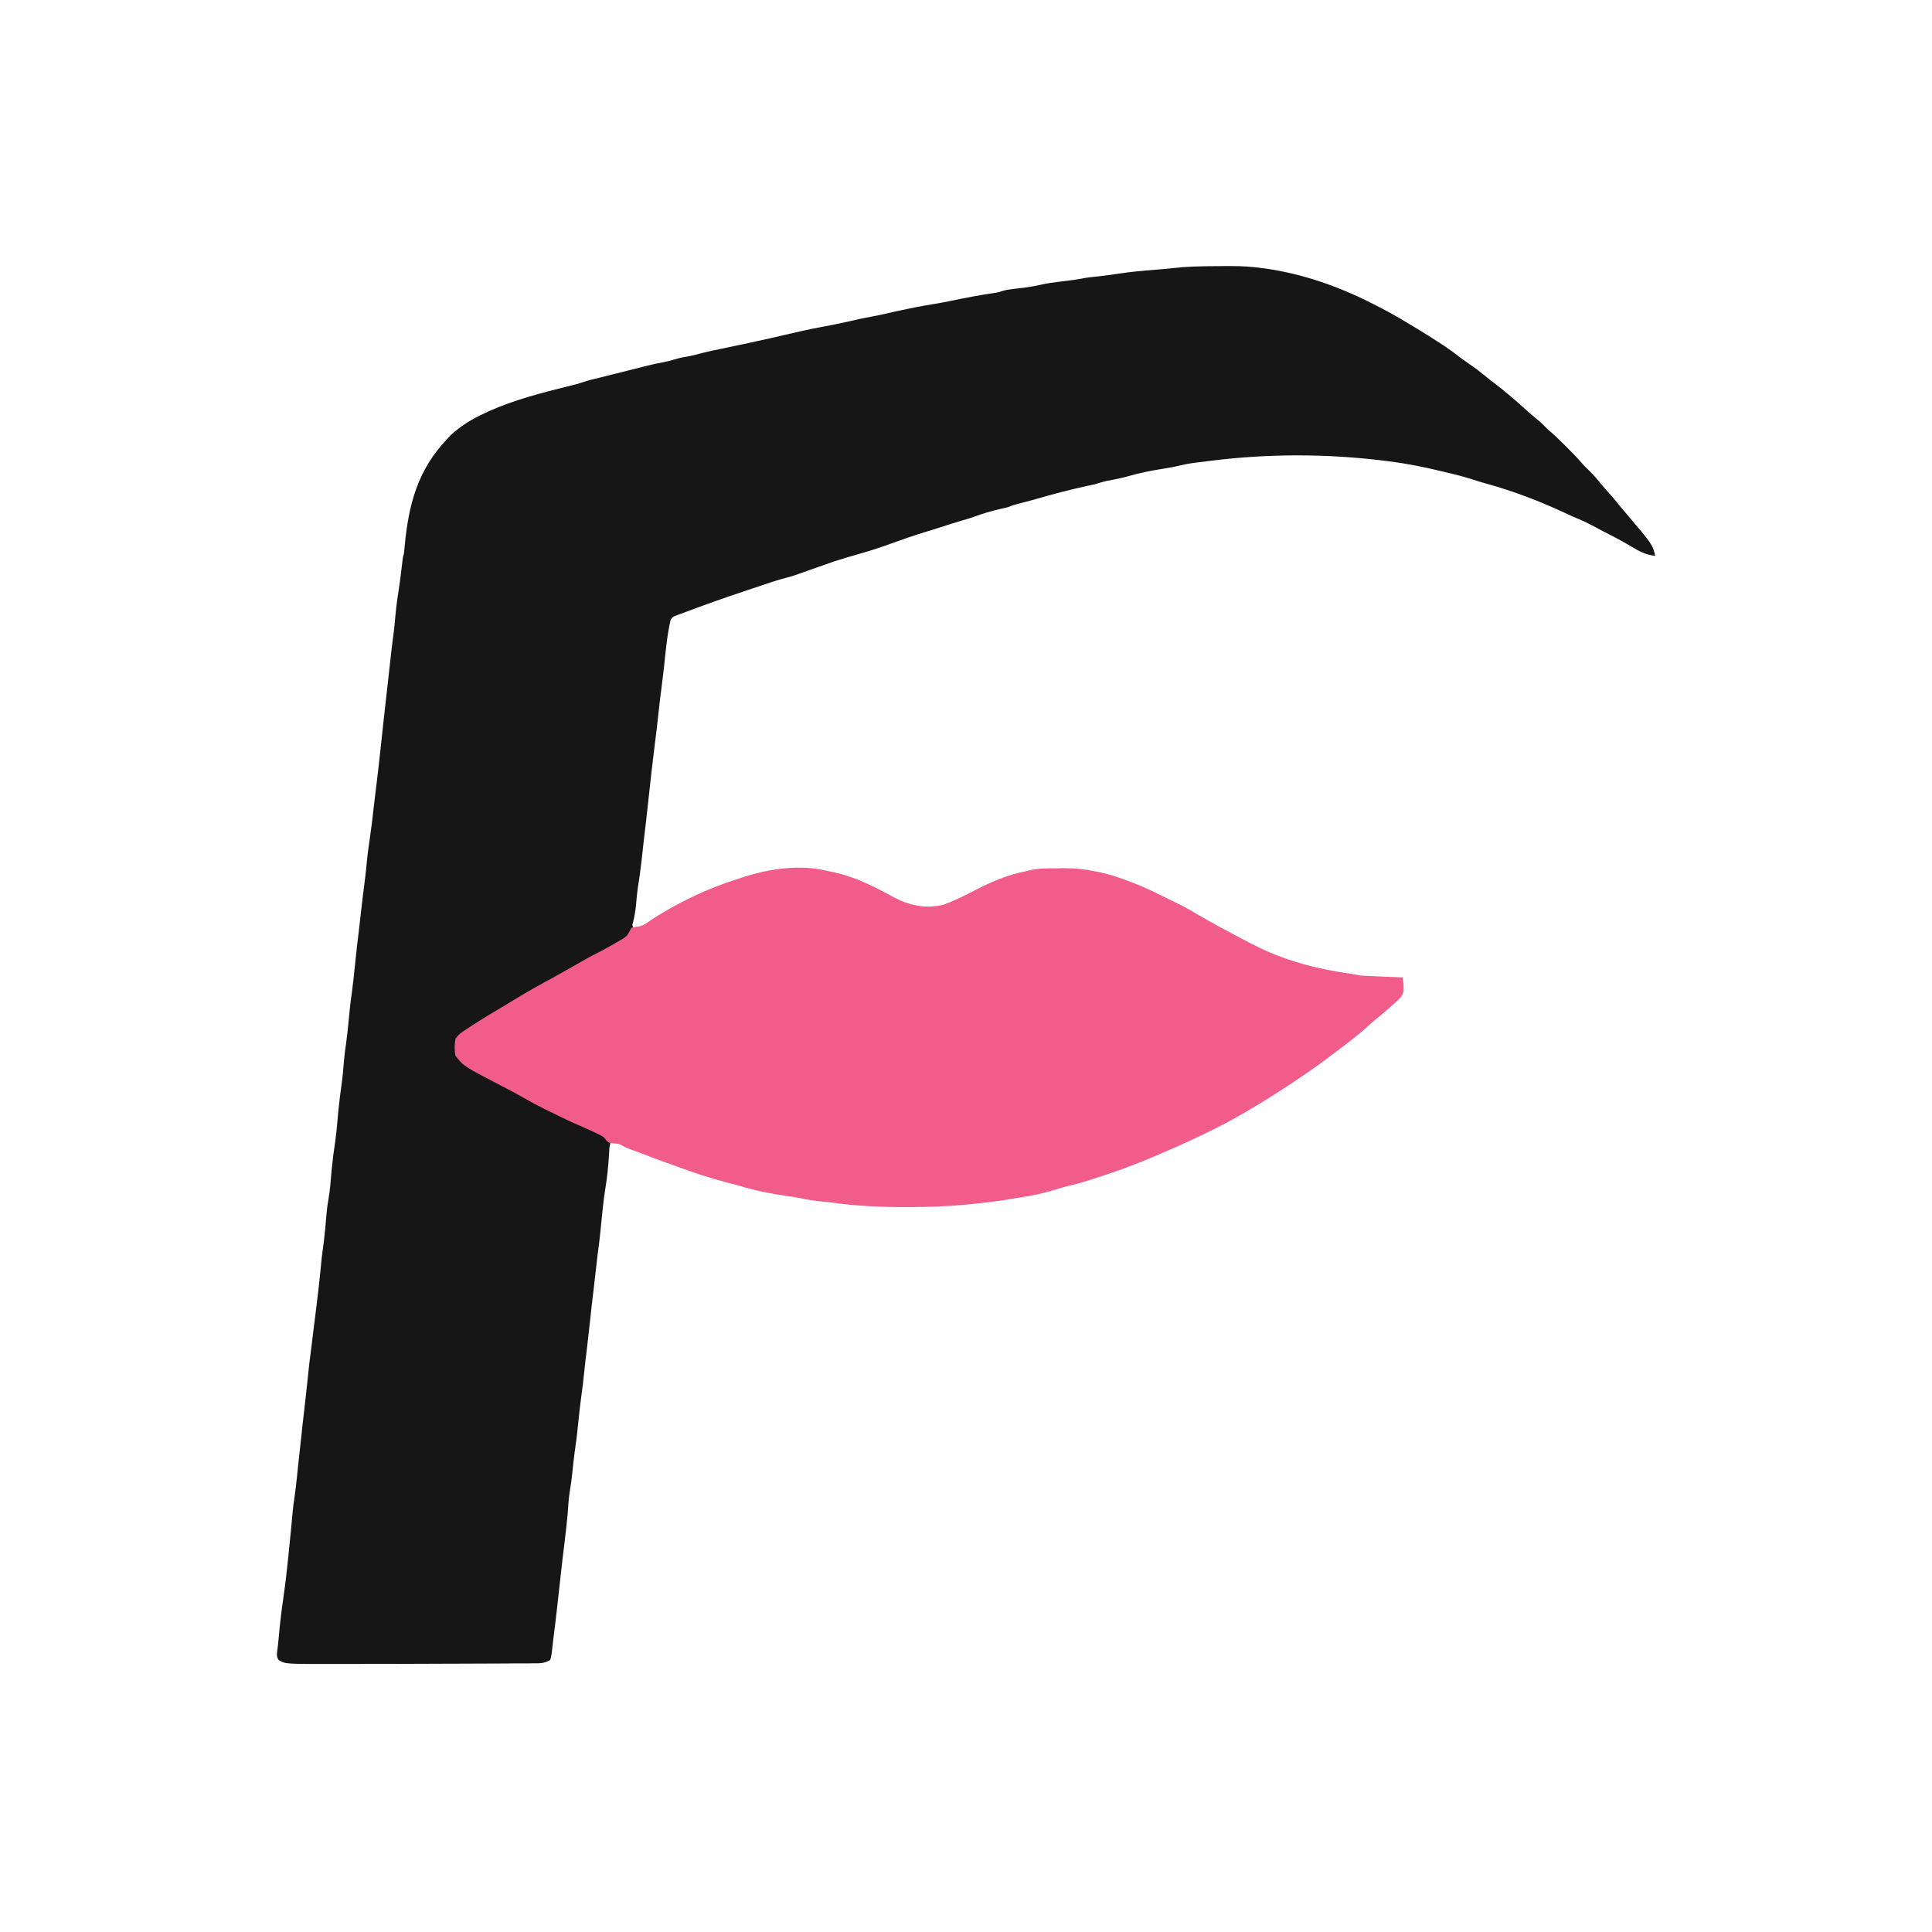
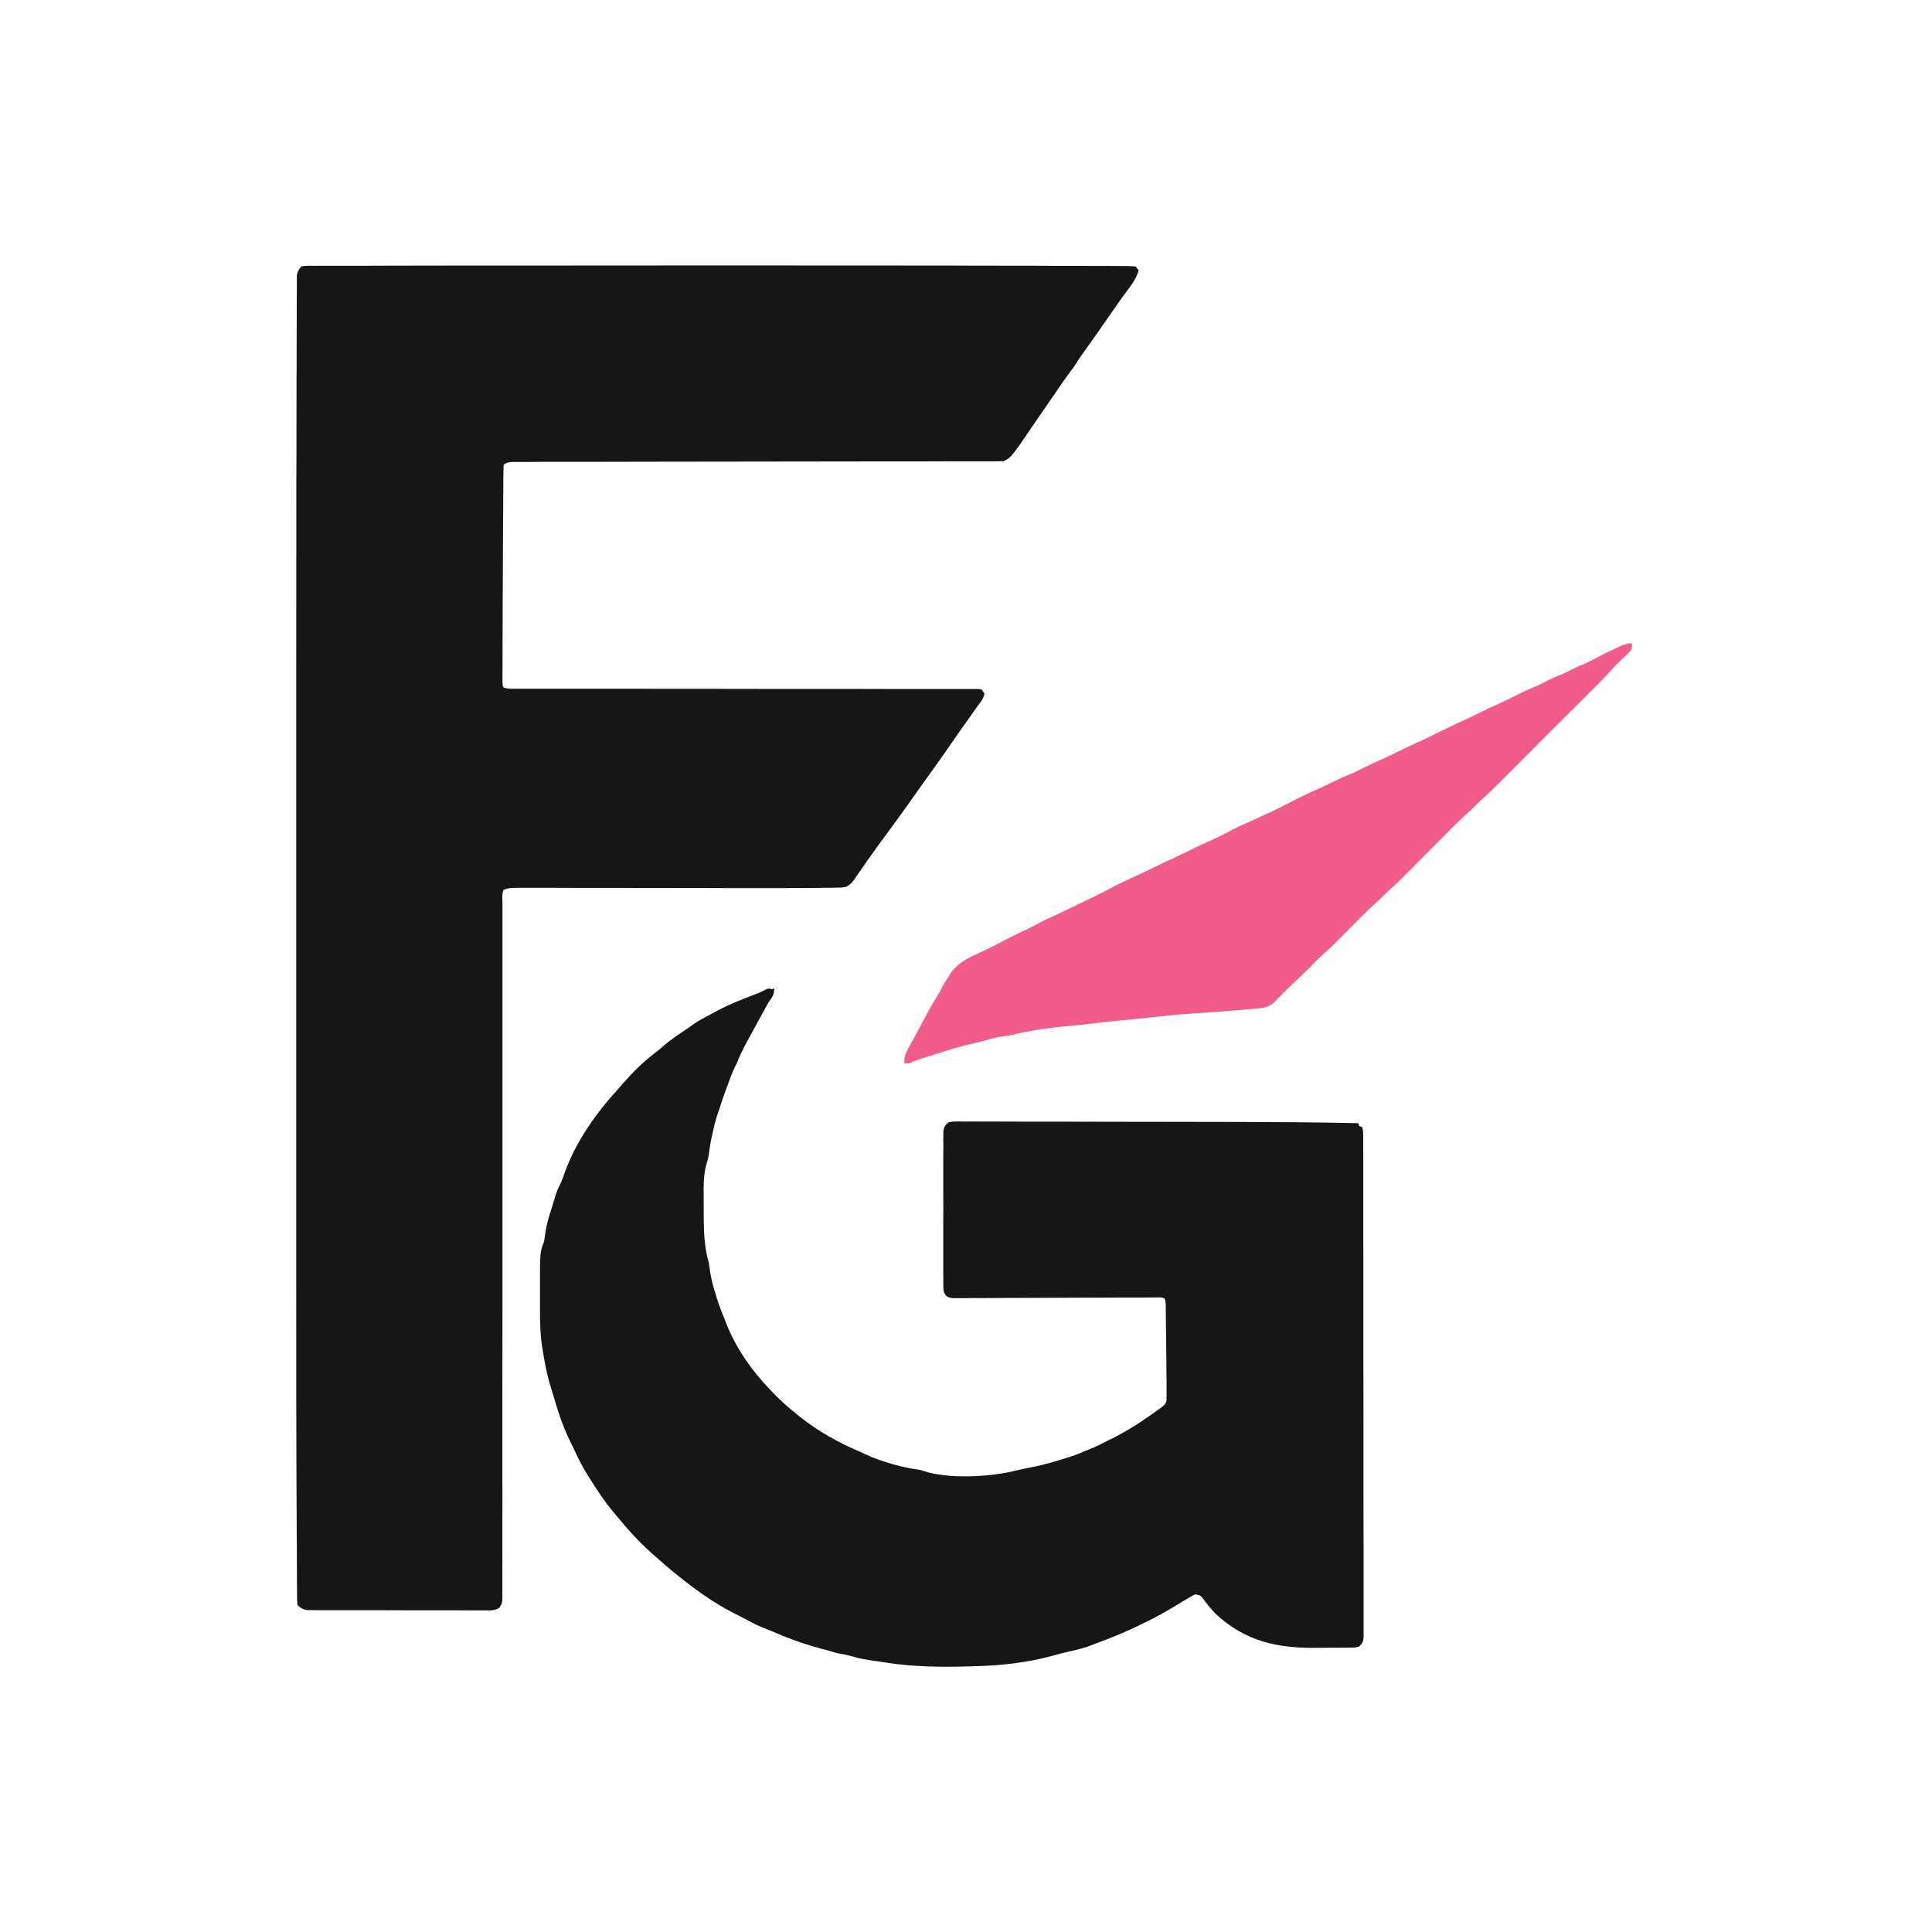
- <svg xmlns="http://www.w3.org/2000/svg" viewBox="0 0 2021 2021">
-   <g transform="translate(251.5 242.5)">
-     <path d="M0 0 C1.9 -0 3.7 -0 5.6 -0 C16.8 -0 27.6 0.6 38.6 2.2 C39.7 2.3 40.8 2.5 42 2.6 C79.9 8 117.4 20.9 151.6 38.2 C152.5 38.7 153.5 39.1 154.4 39.6 C167.1 46 179.5 52.7 191.6 60.2 C193.3 61.2 195.1 62.3 196.8 63.3 C207.2 69.5 217.4 75.9 227.5 82.6 C228.5 83.3 229.5 83.9 230.5 84.6 C236.4 88.6 242 92.8 247.6 97.2 C250.4 99.2 253.2 101.1 256 103.1 C262 107.2 267.7 111.6 273.3 116.2 C275.3 118 277.5 119.6 279.6 121.2 C292.4 130.8 304.4 141.3 316.2 152 C318.8 154.4 321.5 156.6 324.2 158.8 C329 162.6 333.3 166.8 337.6 171.2 C338.2 171.7 338.2 171.7 341.1 174.2 C346.7 179.1 351.9 184.4 357.2 189.6 C358.2 190.6 359.2 191.6 360.2 192.7 C365.6 198 370.7 203.5 375.6 209.2 C377.4 211 379.2 212.8 381 214.5 C385.5 218.9 389.5 223.6 393.4 228.5 C395.6 231.1 397.8 233.7 400.1 236.2 C404 240.4 407.6 244.8 411.2 249.3 C413.9 252.5 416.6 255.6 419.2 258.8 C446.8 291.3 446.8 291.3 449.6 303.2 C441.3 302.1 435.1 299.7 427.9 295.3 C425.9 294.1 423.8 292.9 421.8 291.8 C420.8 291.2 419.8 290.6 418.7 290 C413.8 287.1 408.8 284.5 403.8 281.9 C402.8 281.4 401.8 281 400.9 280.4 C399 279.5 397.1 278.5 395.3 277.6 C391.3 275.5 387.4 273.4 383.4 271.2 C377.9 268.3 372.4 265.7 366.6 263.4 C363.2 262 359.9 260.5 356.6 258.9 C329.7 246.3 301.6 235.5 273 227.6 C268.1 226.3 263.3 224.8 258.4 223.2 C249.9 220.5 241.3 218.2 232.6 216.2 C231 215.8 229.3 215.4 227.6 215 C208.7 210.4 190 206.6 170.6 204.2 C169.6 204.1 168.6 203.9 167.5 203.8 C106.7 196.2 46 196.1 -14.8 203.6 C-16 203.8 -17.3 203.9 -18.5 204.1 C-22.1 204.5 -25.6 205 -29.1 205.4 C-30.2 205.6 -31.2 205.7 -32.3 205.8 C-38.8 206.7 -45 207.9 -51.4 209.5 C-56.3 210.6 -61.3 211.4 -66.3 212.2 C-78.2 214.1 -89.7 216.4 -101.2 219.7 C-108.4 221.7 -115.5 223.2 -122.9 224.5 C-127.5 225.4 -131.9 226.8 -136.4 228.2 C-139 228.8 -141.6 229.4 -144.2 229.9 C-162.5 233.9 -180.5 238.5 -198.4 243.8 C-205.1 245.7 -211.8 247.4 -218.5 249.1 C-222.4 250.2 -222.4 250.2 -227.4 252.2 C-230 252.8 -232.7 253.5 -235.4 254.1 C-244.7 256.2 -253.8 258.9 -262.8 262.2 C-266.7 263.6 -270.5 264.8 -274.5 265.9 C-282.5 268.2 -290.4 270.7 -298.3 273.3 C-303.6 275 -308.9 276.7 -314.3 278.3 C-326.2 281.9 -337.9 286 -349.5 290.2 C-360.8 294.4 -372.2 298 -383.8 301.3 C-385.1 301.7 -386.5 302.1 -387.9 302.5 C-390.5 303.3 -393.2 304 -395.9 304.8 C-404.5 307.3 -413 310.1 -421.4 313.2 C-425.7 314.7 -429.9 316.2 -434.2 317.7 C-436.8 318.6 -439.4 319.6 -442 320.5 C-447.7 322.6 -453.4 324.5 -459.2 326 C-469 328.5 -478.4 331.8 -487.9 335 C-492.9 336.7 -497.9 338.4 -502.9 340 C-522.8 346.6 -542.5 353.6 -562.1 360.9 C-564.4 361.8 -566.7 362.7 -569 363.5 C-570.2 363.9 -571.4 364.4 -572.6 364.8 C-573.6 365.2 -574.7 365.6 -575.8 366 C-578.4 367.2 -578.4 367.2 -580.4 370.2 C-584.2 386.7 -585.6 403.7 -587.4 420.6 C-588.2 427.5 -589 434.3 -589.9 441.2 C-591.2 450.7 -592.3 460.2 -593.3 469.7 C-594.2 479.1 -595.4 488.5 -596.6 497.9 C-599.1 517.5 -601.3 537.1 -603.4 556.7 C-605 571.4 -606.6 586 -608.4 600.7 C-609.3 608.1 -610.1 615.6 -610.9 623.1 C-611.9 632.3 -613.2 641.4 -614.7 650.5 C-615.5 655.9 -615.9 661.2 -616.4 666.6 C-617 674.5 -618.3 681.6 -620.4 689.2 C-620 690.2 -619.7 691.2 -619.4 692.2 C-620 692.5 -620.7 692.8 -621.4 693.2 C-621.7 694.2 -622 695.2 -622.4 696.3 C-627.1 705.4 -638.7 709.6 -647.4 714.1 C-651.4 716.2 -651.4 716.2 -654.4 718.2 C-657.9 720.5 -661.4 722.3 -665.2 724.1 C-672.3 727.6 -679.3 731.3 -686.1 735.4 C-694.7 740.5 -703.4 745.4 -712.3 750 C-722.2 755.3 -731.7 761 -741.3 766.7 C-744.2 768.5 -747.2 770.2 -750.1 772 C-761.6 778.9 -773.1 785.9 -784.4 793.2 C-785.6 793.9 -786.7 794.7 -787.9 795.5 C-789.9 796.8 -791.9 798.1 -793.8 799.4 C-796.2 801.1 -798.7 802.6 -801.1 804.1 C-805.7 809.8 -805.4 814.5 -805.5 821.7 C-802.8 832.1 -790.7 837.4 -782 842.6 C-780.8 843.3 -779.5 844 -778.3 844.8 C-768.5 850.6 -758.5 856 -748.4 861.2 C-742 864.5 -735.7 868 -729.6 871.6 C-718.3 878.2 -706.4 883.7 -694.6 889.2 C-690.4 891.2 -686.2 893.3 -682.1 895.4 C-677.5 897.7 -672.9 899.9 -668.1 901.8 C-650.3 909.1 -650.3 909.1 -645.4 916.2 C-644.7 916.5 -644.1 916.8 -643.4 917.2 C-643.7 918.8 -644 920.5 -644.4 922.2 C-644.6 924.6 -644.7 926.9 -644.8 929.3 C-645.5 941.7 -646.8 953.9 -648.8 966.1 C-650.4 976 -651.4 985.9 -652.4 995.9 C-653.6 1008.6 -654.9 1021.2 -656.7 1033.7 C-657.6 1041.3 -658.5 1048.8 -659.3 1056.4 C-659.9 1062.2 -660.6 1068 -661.3 1073.9 C-662.4 1082.6 -663.4 1091.4 -664.3 1100.1 C-665.5 1110.8 -666.6 1121.6 -667.9 1132.2 C-669 1141 -670 1149.7 -670.9 1158.4 C-671.7 1166.6 -672.7 1174.8 -673.9 1183.1 C-675.1 1191.8 -676 1200.5 -676.9 1209.2 C-677.9 1219.5 -679.1 1229.6 -680.6 1239.8 C-681.7 1247.6 -682.5 1255.4 -683.3 1263.2 C-683.9 1269.5 -684.8 1275.7 -685.9 1282 C-687.1 1289.8 -687.5 1297.7 -688.1 1305.6 C-688.9 1314.9 -690 1324.1 -691.1 1333.4 C-692.7 1345.6 -694 1357.8 -695.4 1370 C-697.8 1392 -700.2 1413.9 -703 1435.8 C-703.3 1438.4 -703.6 1440.9 -703.9 1443.5 C-704.1 1444.9 -704.2 1446.4 -704.4 1447.8 C-704.6 1449.2 -704.7 1450.5 -704.9 1451.9 C-705.4 1455.2 -705.4 1455.2 -706.4 1458.2 C-712.7 1462 -717.8 1461.6 -724.9 1461.6 C-725.6 1461.6 -725.6 1461.6 -729.2 1461.7 C-733.8 1461.7 -738.4 1461.7 -743.1 1461.7 C-746.4 1461.7 -749.6 1461.7 -752.9 1461.8 C-761.7 1461.8 -770.5 1461.8 -779.3 1461.9 C-788.4 1461.9 -797.4 1461.9 -806.5 1462 C-825.9 1462.1 -845.3 1462.1 -864.7 1462.2 C-869.1 1462.2 -873.5 1462.2 -877.9 1462.2 C-893.8 1462.3 -909.6 1462.3 -925.4 1462.3 C-927.3 1462.3 -929.2 1462.3 -931.2 1462.3 C-983.4 1462.4 -983.4 1462.4 -990.4 1458.2 C-993.3 1453.9 -992 1450.1 -991.4 1445.2 C-991.1 1442.3 -990.8 1439.5 -990.5 1436.7 C-990.2 1433.4 -989.9 1430.1 -989.6 1426.8 C-989.4 1425.2 -989.3 1423.7 -989.1 1422 C-988.1 1412.2 -986.9 1402.5 -985.4 1392.7 C-983.3 1378.3 -981.7 1363.8 -980.2 1349.3 C-980 1346.9 -979.7 1344.4 -979.5 1342 C-978.2 1329.3 -976.9 1316.7 -975.8 1304 C-975.4 1299 -974.7 1294.1 -974 1289.2 C-972.1 1275.9 -970.8 1262.6 -969.4 1249.2 C-968.4 1239.4 -967.3 1229.6 -966.2 1219.9 C-966.1 1218.4 -965.9 1217 -965.8 1215.6 C-965 1208.6 -964.2 1201.7 -963.4 1194.8 C-962.3 1185.7 -961.4 1176.7 -960.4 1167.6 C-959.2 1155.2 -957.8 1142.8 -956.1 1130.5 C-955.2 1123.7 -954.4 1116.9 -953.6 1110.1 C-952.9 1104.3 -952.2 1098.4 -951.4 1092.6 C-949.5 1077.8 -947.8 1063 -946.4 1048.2 C-945.6 1038.9 -944.4 1029.6 -943.1 1020.3 C-942 1011.4 -941.2 1002.4 -940.5 993.4 C-940 987.8 -939.4 982.4 -938.4 977 C-936.6 966.7 -935.9 956.3 -935 946 C-934 935.5 -932.7 925.2 -931.1 914.9 C-930.1 908 -929.5 901.2 -928.9 894.3 C-927.9 882.1 -926.5 870 -924.8 857.8 C-923.5 848.4 -922.6 839.1 -921.9 829.6 C-921.4 824.3 -920.7 819 -919.9 813.7 C-918.7 804.7 -917.7 795.7 -916.9 786.7 C-916.1 778 -915.2 769.3 -913.9 760.7 C-912.5 750.4 -911.4 740.1 -910.4 729.8 C-909.1 717.1 -907.7 704.5 -906.1 691.9 C-905.3 685.5 -904.6 679 -903.9 672.6 C-903 664.2 -901.9 655.7 -900.8 647.3 C-899.9 640.2 -899.1 633.1 -898.4 626 C-897.6 616.6 -896.3 607.3 -894.9 597.9 C-893.4 587.8 -892.2 577.6 -891.1 567.5 C-890.4 561.4 -889.6 555.3 -888.9 549.2 C-887 534.2 -885.3 519.2 -883.7 504.1 C-881.9 486.8 -879.9 469.5 -878 452.2 C-876.4 438.1 -874.8 424.1 -873.3 410.1 C-872.4 401.3 -871.2 392.5 -870.1 383.7 C-869.4 378.3 -868.9 372.9 -868.4 367.4 C-867.6 358 -866.4 348.8 -864.9 339.5 C-863.5 330.3 -862.4 321.2 -861.3 312 C-860.5 304.5 -860.5 304.5 -859.4 301.2 C-859.1 298.6 -858.8 296.1 -858.6 293.5 C-854.6 250 -845.2 213.6 -814.4 181.2 C-813.2 179.9 -812 178.5 -810.8 177.2 C-800.2 167.5 -788.4 160.1 -775.4 154.2 C-773.7 153.4 -772 152.5 -770.2 151.7 C-744.3 140.2 -716.4 132.9 -689 126.1 C-678 123.4 -678 123.4 -672.9 121.7 C-666.1 119.4 -659.3 117.9 -652.4 116.2 C-648.7 115.3 -645 114.4 -641.4 113.4 C-640.4 113.2 -639.4 112.9 -638.4 112.7 C-632.3 111.2 -626.3 109.7 -620.2 108.1 C-618.8 107.8 -617.5 107.4 -616 107.1 C-613.3 106.4 -610.6 105.7 -607.9 105 C-600.1 103 -592.4 101.3 -584.6 99.9 C-581.4 99.2 -581.4 99.2 -576.4 97.7 C-570.9 96 -565.3 95 -559.6 94 C-555.5 93.2 -551.6 92.1 -547.6 91 C-541.1 89.3 -534.6 88 -528.1 86.7 C-525.2 86.1 -522.4 85.5 -519.6 84.9 C-518.2 84.6 -516.8 84.3 -515.4 84 C-509.4 82.8 -503.4 81.5 -497.4 80.2 C-495.5 79.8 -493.5 79.4 -491.6 78.9 C-481.6 76.8 -471.7 74.6 -461.8 72.2 C-449 69.2 -436.3 66.3 -423.4 63.9 C-409.9 61.4 -396.4 58.6 -383 55.4 C-378.6 54.5 -374.2 53.6 -369.8 52.8 C-361.1 51.2 -352.5 49.2 -343.9 47.2 C-331.5 44.5 -319.2 42 -306.7 40 C-300 39 -293.3 37.6 -286.6 36.3 C-271.2 33.1 -255.8 30.1 -240.2 27.9 C-236.4 27.2 -236.4 27.2 -233.6 26.2 C-230.2 25.1 -227.1 24.6 -223.7 24.2 C-223 24.1 -223 24.1 -219.8 23.7 C-217.2 23.4 -214.5 23.1 -211.9 22.8 C-205.8 22 -199.9 21.1 -193.9 19.7 C-186.4 17.9 -178.9 17 -171.2 16.1 C-162.5 15.1 -154 13.9 -145.4 12.2 C-141.3 11.6 -137.1 11.2 -133 10.8 C-125.3 9.9 -117.6 8.9 -110 7.7 C-98.7 6 -87.5 5 -76.2 4.1 C-72.3 3.7 -68.3 3.4 -64.4 3.1 C-62.7 2.9 -61 2.8 -59.2 2.6 C-54.6 2.2 -50 1.7 -45.4 1.2 C-30.3 0.1 -15.1 0.1 0 0 Z " fill="#161616" transform="translate(1030.375,35.8125)" />
-     <path d="M0 0 C1.3 0.3 2.7 0.5 4 0.8 C26.2 5.4 47.1 15.9 66.8 26.8 C83.4 35.7 100.4 39.4 119 35 C130.9 30.9 142.1 25.1 153.3 19.3 C169.9 10.7 186.7 3.6 205 0 C206.3 -0.3 207.6 -0.7 208.9 -1 C219.5 -3.5 230.2 -3.2 241 -3.2 C241.8 -3.3 241.8 -3.3 246.1 -3.3 C257.1 -3.3 267.3 -2.3 278 0 C279.6 0.3 281.3 0.6 282.9 0.9 C294.1 3.3 304.4 6.8 315 11 C316.2 11.4 317.3 11.9 318.5 12.3 C331.3 17.1 343.5 23.4 355.7 29.4 C358.4 30.7 361.1 32 363.8 33.3 C372 37.3 379.8 41.8 387.6 46.4 C399.2 53.3 411.1 59.7 423 66 C424.4 66.8 425.9 67.5 427.4 68.3 C442.5 76.4 457.8 84.3 474 90 C475.8 90.6 477.6 91.3 479.4 91.9 C501.9 99.7 524.3 104.1 547.8 107.5 C550.6 107.9 553.3 108.5 556 109 C559.4 109.2 562.7 109.4 566.1 109.5 C567.1 109.6 567.1 109.6 572.1 109.8 C574.2 109.9 576.2 110 578.3 110.1 C580.4 110.2 582.5 110.2 584.6 110.3 C589.7 110.6 594.9 110.8 600 111 C601.3 125.5 601.3 125.5 598.4 131 C596.1 133.6 593.8 135.8 591.2 138 C590.3 138.8 589.4 139.6 588.5 140.4 C586.1 142.7 583.6 144.8 581 147 C579.9 147.9 578.8 148.9 577.7 149.8 C576 151.3 574.2 152.7 572.5 154 C569.7 156.2 567.1 158.6 564.5 161 C552.8 171.7 540.1 181.3 527.4 190.7 C524.6 192.8 521.8 194.9 519 197 C508.2 205.2 497.1 212.7 485.8 220.2 C484.3 221.3 482.8 222.3 481.2 223.3 C466.1 233.3 450.7 242.9 435 252 C433.3 253 431.6 254 429.8 255 C414.6 263.9 398.9 271.5 383 279 C381.6 279.7 380.1 280.4 378.6 281.1 C367.6 286.3 356.3 291.2 345 296 C343.4 296.7 341.8 297.4 340.2 298.1 C318.8 307.2 297.2 315.1 275 322 C273.5 322.5 271.9 323 270.3 323.5 C263.3 325.8 256.3 327.7 249.1 329.3 C246 330 243 330.9 239.9 331.9 C226.6 336.1 213.1 339.2 199.2 341.2 C196.2 341.7 193.2 342.1 190.2 342.7 C178.7 344.7 167 346.1 155.3 347.3 C152.3 347.6 149.2 348 146.1 348.3 C124.7 350.5 103.2 351.2 81.7 351.2 C80.6 351.2 79.5 351.2 78.4 351.2 C53.6 351.2 29 350.1 4.4 346.7 C-0.8 346 -5.9 345.5 -11.1 345 C-17.7 344.3 -23.9 343.3 -30.3 341.8 C-34.7 340.9 -39.1 340.3 -43.6 339.7 C-60.7 337.3 -77.7 333.9 -94.2 328.9 C-97.9 327.7 -101.7 326.8 -105.5 325.9 C-124 321.1 -142.1 315.3 -160 308.5 C-164.1 307 -168.2 305.5 -172.4 304.1 C-179.9 301.4 -187.3 298.6 -194.7 295.7 C-198.7 294.1 -202.7 292.7 -206.7 291.3 C-210.4 290 -213.3 288.8 -216.7 286.8 C-220 285 -220 285 -225.6 284.6 C-232.1 283.9 -232.1 282.8 -236 278 C-239.4 275.9 -239.4 275.9 -243.3 274.1 C-244.7 273.4 -246.2 272.7 -247.6 272 C-252.9 269.6 -258.1 267.3 -263.4 265 C-273.4 260.6 -283.2 255.8 -293 251 C-294.5 250.3 -296.1 249.5 -297.7 248.7 C-305.2 245 -312.4 241.1 -319.7 236.9 C-326.5 233 -333.4 229.3 -340.4 225.7 C-382.3 204 -382.3 204 -391 193 C-392.3 186.9 -392.1 181.2 -391 175 C-387.6 170.5 -385.6 168.9 -381 166 C-380.2 165.5 -380.2 165.5 -376.1 162.8 C-364 154.8 -351.5 147.4 -339 140 C-334.2 137.1 -329.3 134.2 -324.5 131.2 C-313.3 124.5 -302 118.1 -290.5 112 C-285.2 109.1 -280 106.2 -274.8 103.2 C-269.6 100.2 -264.4 97.3 -259.2 94.3 C-258.8 94 -258.8 94 -256.3 92.7 C-250.3 89.2 -244.2 86.1 -238 83 C-232.6 80.1 -227.3 77.1 -222 74 C-220.9 73.4 -219.8 72.8 -218.7 72.1 C-214 69.4 -211.3 67.7 -209 62.7 C-208.3 61.5 -207.7 60.3 -207 59 C-201.9 57.9 -201.9 57.9 -199 57.6 C-194.6 56.7 -191.7 54.5 -188.1 52 C-160.4 33.5 -127.7 17.9 -96 8 C-95.4 7.8 -95.4 7.8 -92.1 6.7 C-63.2 -2.9 -30 -7.8 0 0 Z " fill="#F25C8A" transform="translate(616,669)" />
+ <svg xmlns="http://www.w3.org/2000/svg" viewBox="0 0 2005 2005">
+   <g transform="translate(273.6 240.6)">
+     <path d="M0 0 C2.5 -0 4.9 -0 7.4 -0 C8.6 -0 9.9 -0 11.1 -0 C11.7 -0 11.7 -0 14.8 -0 C15.5 -0 15.5 -0 18.6 -0 C75.9 -0.1 133.2 -0.1 190.5 -0.1 C210.7 -0.1 230.8 -0.1 250.9 -0.1 C318.9 -0.1 386.9 -0.1 454.9 0 C462.1 0 469.2 0 476.4 0.1 C502 0.1 527.6 0.1 553.3 0.2 C555.3 0.2 557.3 0.2 559.4 0.3 C560.4 0.3 561.4 0.3 562.4 0.3 C569.4 0.3 576.3 0.3 583.2 0.3 C592.3 0.3 601.4 0.4 610.5 0.4 C613.8 0.4 617 0.4 620.3 0.4 C624.8 0.4 629.2 0.5 633.6 0.5 C634.9 0.5 636.2 0.5 637.5 0.5 C640.6 0.5 643.6 0.8 646.7 1 C647.6 2.4 648.6 3.7 649.7 5 C647.1 15.2 638.7 24.6 632.7 33 C625.7 42.8 618.9 52.6 612.1 62.5 C606.9 70.1 601.6 77.5 596.2 85 C592 90.7 588 96.5 584.3 102.5 C582.5 105.3 580.5 107.9 578.5 110.5 C573.4 117.3 568.6 124.3 563.9 131.3 C561.7 134.6 559.4 137.8 557.2 141 C553.6 146.1 550.1 151.2 546.6 156.4 C517.6 199.1 517.6 199.1 509.7 203 C506.9 203.1 504.2 203.2 501.4 203.2 C499.6 203.2 497.8 203.2 496 203.2 C494 203.2 492 203.2 490 203.2 C487.9 203.2 485.7 203.2 483.6 203.2 C477.8 203.2 472 203.2 466.1 203.2 C459.8 203.2 453.6 203.2 447.3 203.2 C436.4 203.2 425.5 203.3 414.6 203.3 C398.8 203.3 383.1 203.3 367.3 203.3 C341.7 203.4 316.2 203.4 290.6 203.4 C289.8 203.4 289.8 203.4 286 203.4 C264.2 203.5 242.5 203.5 220.7 203.5 C219.2 203.5 217.7 203.5 216.1 203.5 C214.6 203.5 213 203.5 211.5 203.5 C186 203.5 160.5 203.6 135.1 203.6 C119.3 203.6 103.6 203.7 87.9 203.7 C77.1 203.7 66.3 203.7 55.6 203.7 C49.4 203.7 43.1 203.7 36.9 203.7 C31.2 203.7 25.5 203.7 19.8 203.8 C17.8 203.8 15.7 203.8 13.7 203.8 C10.9 203.8 8.1 203.8 5.3 203.8 C4.5 203.8 4.5 203.8 0.6 203.8 C-3.1 204 -6.6 204.2 -9.3 207 C-9.5 211.6 -9.5 216.1 -9.6 220.6 C-9.6 222.1 -9.6 223.5 -9.6 225 C-9.6 229.8 -9.6 234.6 -9.7 239.5 C-9.7 242.8 -9.7 246.2 -9.7 249.6 C-9.8 256.8 -9.8 264 -9.9 271.2 C-9.9 280.2 -10 289.2 -10 298.2 C-10.2 332.6 -10.4 367 -10.4 401.5 C-10.4 404.6 -10.4 407.7 -10.4 410.8 C-10.5 415 -10.5 419.2 -10.5 423.5 C-10.5 424.7 -10.5 426 -10.5 427.3 C-10.5 435.8 -10.5 435.8 -9.3 438 C-5.5 439.3 -2.3 439.2 1.7 439.2 C3.4 439.2 5.2 439.2 6.9 439.2 C8.8 439.2 10.7 439.2 12.7 439.2 C14.7 439.2 16.8 439.2 18.8 439.2 C23.2 439.2 27.7 439.2 32.1 439.2 C39.3 439.2 46.5 439.2 53.8 439.2 C64.2 439.2 74.7 439.2 85.2 439.2 C101.7 439.2 118.3 439.2 134.8 439.2 C140.5 439.3 146.1 439.3 151.8 439.3 C153.2 439.3 154.6 439.3 156.1 439.3 C172.2 439.3 188.2 439.3 204.3 439.3 C205.8 439.3 207.3 439.3 208.8 439.3 C232.7 439.3 256.5 439.4 280.4 439.4 C304.9 439.4 329.4 439.4 353.9 439.4 C369 439.5 384.1 439.5 399.2 439.5 C409.6 439.5 419.9 439.5 430.3 439.5 C436.2 439.5 442.2 439.5 448.2 439.5 C453.7 439.5 459.1 439.5 464.6 439.5 C467.5 439.5 470.4 439.5 473.4 439.5 C475.1 439.5 476.8 439.5 478.6 439.5 C480.1 439.5 481.6 439.5 483.1 439.5 C484.3 439.7 485.5 439.9 486.7 440 C487.6 441.4 488.6 442.7 489.7 444 C488.5 449.9 486.3 452.4 482.7 457 C480.8 459.7 478.9 462.3 477 465 C476.5 465.7 476.5 465.7 473.9 469.5 C472.8 471 471.7 472.5 470.7 474 C468.6 476.9 466.6 479.7 464.6 482.6 C460.7 488.1 456.8 493.7 453 499.2 C448 506.6 442.8 513.8 437.7 521 C436 523.4 434.3 525.7 432.7 528 C430.2 531.5 427.7 535 425.2 538.4 C420.7 544.8 416.2 551.1 411.7 557.5 C406.1 565.4 400.4 573.2 394.7 581 C391 586 387.3 591 383.7 596 C383 597 382.3 597.9 381.6 598.8 C374.2 609 366.9 619.3 359.7 629.7 C358.7 631.1 357.7 632.5 356.7 634 C355.8 635.3 355 636.6 354.1 637.9 C351.4 641.4 349.5 643 345.7 645 C340.8 645.6 340.8 645.6 335 645.6 C334 645.7 332.9 645.7 331.8 645.7 C328.2 645.7 324.7 645.8 321.1 645.8 C318.5 645.8 316 645.8 313.4 645.9 C305.2 646 296.9 646 288.7 646 C287.3 646 285.9 646 284.5 646.1 C264.4 646.1 244.3 646.1 224.1 646.1 C216.1 646.1 208.1 646.1 200.1 646 C173 646 145.8 646 118.7 645.9 C103.6 645.9 88.5 645.9 73.5 645.9 C64 645.9 54.5 645.9 45 645.8 C39.1 645.8 33.2 645.8 27.4 645.8 C24.6 645.8 21.9 645.8 19.2 645.8 C15.5 645.8 11.8 645.8 8.1 645.8 C7 645.8 5.9 645.8 4.8 645.8 C-0.2 645.8 -4.7 645.8 -9.3 648 C-11.4 652.1 -10.5 657.4 -10.5 661.8 C-10.5 663.1 -10.5 664.3 -10.5 665.6 C-10.5 669.9 -10.5 674.1 -10.5 678.3 C-10.5 681.4 -10.5 684.4 -10.5 687.5 C-10.5 694.1 -10.5 700.8 -10.5 707.5 C-10.5 718.3 -10.5 729.1 -10.5 740 C-10.5 751.6 -10.5 763.3 -10.5 774.9 C-10.5 775.4 -10.5 775.4 -10.5 778 C-10.5 779 -10.5 780 -10.5 781 C-10.5 806.8 -10.5 832.7 -10.5 858.5 C-10.5 862.7 -10.5 866.9 -10.5 871.2 C-10.5 878.6 -10.5 886.1 -10.5 893.6 C-10.5 917.7 -10.5 941.9 -10.5 966.1 C-10.5 967.2 -10.5 968.3 -10.5 969.4 C-10.5 1005.3 -10.5 1041.1 -10.5 1077 C-10.5 1113.8 -10.5 1150.6 -10.6 1187.4 C-10.6 1192.6 -10.6 1197.8 -10.6 1203 C-10.6 1204 -10.6 1205.1 -10.6 1206.1 C-10.6 1222.6 -10.6 1239.1 -10.6 1255.6 C-10.5 1272.2 -10.5 1288.7 -10.6 1305.3 C-10.6 1314.3 -10.6 1323.2 -10.6 1332.2 C-10.5 1340.4 -10.6 1348.6 -10.6 1356.8 C-10.6 1359.8 -10.6 1362.8 -10.6 1365.8 C-10.6 1369.8 -10.6 1373.8 -10.6 1377.9 C-10.6 1379 -10.6 1380.2 -10.6 1381.4 C-10.6 1386.5 -10.7 1389.3 -14.2 1393.3 C-18.2 1395.5 -21 1395.7 -25.6 1395.7 C-27.3 1395.7 -28.9 1395.7 -30.7 1395.7 C-32.5 1395.7 -34.3 1395.7 -36.2 1395.7 C-38.2 1395.7 -40.1 1395.7 -42.1 1395.7 C-47.4 1395.7 -52.7 1395.7 -58 1395.6 C-63.5 1395.6 -69.1 1395.6 -74.6 1395.6 C-83.9 1395.6 -93.2 1395.6 -102.5 1395.6 C-113.3 1395.5 -124.1 1395.5 -134.9 1395.5 C-145.2 1395.5 -155.6 1395.5 -165.9 1395.5 C-170.3 1395.5 -174.7 1395.5 -179.1 1395.5 C-185.3 1395.5 -191.5 1395.5 -197.6 1395.5 C-199.4 1395.5 -201.3 1395.5 -203.2 1395.5 C-204.8 1395.5 -206.5 1395.4 -208.2 1395.4 C-209.7 1395.4 -211.1 1395.4 -212.6 1395.4 C-217.2 1394.9 -220.1 1393.3 -223.3 1390 C-223.6 1386.5 -223.7 1383.1 -223.7 1379.5 C-223.7 1378.4 -223.7 1377.3 -223.7 1376.2 C-223.7 1372.4 -223.7 1368.6 -223.8 1364.8 C-223.8 1362 -223.8 1359.2 -223.8 1356.5 C-223.9 1348.8 -223.9 1341.1 -223.9 1333.4 C-224 1328.4 -224 1323.4 -224 1318.4 C-224.6 1222.3 -224.5 1126.1 -224.5 1030 C-224.5 1010.9 -224.5 991.7 -224.5 972.6 C-224.5 971.2 -224.5 969.8 -224.5 968.4 C-224.5 962.7 -224.5 957.1 -224.5 951.5 C-224.5 899.2 -224.5 846.9 -224.5 794.6 C-224.5 748.7 -224.5 702.8 -224.5 656.9 C-224.5 604.7 -224.5 552.5 -224.5 500.3 C-224.5 494.7 -224.5 489.1 -224.5 483.5 C-224.5 482.1 -224.5 480.7 -224.5 479.3 C-224.5 460.2 -224.5 441.2 -224.5 422.1 C-224.5 355.4 -224.5 288.6 -224.4 221.9 C-224.4 214.5 -224.3 207.2 -224.3 199.9 C-224.3 171.6 -224.2 143.4 -224.2 115.1 C-224.1 112.8 -224.1 110.5 -224.1 108.2 C-224.1 107 -224.1 105.9 -224.1 104.7 C-224.1 96.8 -224.1 88.9 -224.1 81 C-224.1 70.5 -224 60.1 -224 49.6 C-224 45.8 -224 42 -224 38.2 C-224 33 -223.9 27.8 -223.9 22.6 C-223.9 21.1 -223.9 19.6 -223.9 18.1 C-223.9 16.7 -223.9 15.3 -223.9 13.9 C-223.9 12.7 -223.9 11.5 -223.9 10.3 C-223.2 6.3 -221.9 4.1 -219.3 1 C-216.6 0.3 -216.6 0.3 -213.3 0.3 C-212.1 0.3 -210.8 0.2 -209.6 0.2 C-208.2 0.2 -206.8 0.3 -205.4 0.3 C-203.9 0.3 -202.5 0.2 -201 0.2 C-196 0.2 -191.1 0.2 -186.1 0.2 C-182.5 0.2 -179 0.2 -175.4 0.2 C-167.6 0.2 -159.8 0.2 -152.1 0.2 C-140.5 0.2 -128.9 0.1 -117.3 0.1 C-96.5 0.1 -75.7 0 -55 0 C-36.6 0 -18.3 0 0 0 Z " fill="#161616" transform="translate(258.3484,34.96472)" />
+     <path d="M0 0 C0.7 -0.3 1.3 -0.7 2 -1 C1.6 4.9 0.7 7.5 -3 12 C-4.4 14.2 -5.7 16.5 -6.9 18.8 C-7.7 20.2 -8.5 21.6 -9.3 23.1 C-14.1 31.8 -18.8 40.5 -23.5 49.2 C-24.8 51.7 -26.1 54.1 -27.5 56.5 C-31.1 63.2 -34.3 69.9 -37 77 C-37.3 77.6 -37.3 77.6 -38.9 80.6 C-42.1 87.2 -44.5 94.1 -47 101 C-47.7 102.8 -48.4 104.7 -49.1 106.6 C-51.1 112.2 -53 117.8 -54.8 123.5 C-55.7 126.2 -56.7 128.9 -57.6 131.6 C-59.4 137.3 -60.7 143.1 -62 149 C-62.2 149.7 -62.2 149.7 -63 153.3 C-64.4 159.7 -65.3 166.1 -66.2 172.6 C-67 177 -67 177 -68 179.8 C-72.2 193.1 -71.3 208 -71.3 221.9 C-71.3 225.2 -71.3 228.5 -71.3 231.8 C-71.3 249.4 -71 267 -66 284 C-65.5 287.1 -65 290.2 -64.6 293.4 C-63.4 301.2 -61.6 308.5 -59 316 C-58.6 317.5 -58.1 319.1 -57.7 320.7 C-55.2 328.6 -52.1 336.3 -49 344 C-48.8 344.5 -48.8 344.5 -47.8 347.2 C-37.6 372.8 -21.1 396.3 -2 416 C-0.8 417.2 0.4 418.5 1.6 419.8 C8.8 427 16 433.8 24 440 C25.5 441.3 27 442.5 28.6 443.8 C47.4 458.7 68.8 470.8 91 480 C92.8 480.8 94.5 481.7 96.4 482.6 C114.3 490.7 134.5 496.4 154 499 C154.5 499.2 154.5 499.2 156.8 500 C184.1 508.8 228.2 506.2 255.7 498.8 C260 497.8 264.2 497 268.5 496.2 C279.2 494.1 289.6 491.2 300 488 C301.5 487.6 303 487.1 304.6 486.6 C311.6 484.5 318.3 482.1 325 479 C326.5 478.4 328.1 477.8 329.7 477.2 C336.3 474.5 342.6 471.2 349 468 C350.6 467.2 352.2 466.4 353.9 465.6 C366.9 458.9 379.1 451.5 391 443 C392.3 442.1 393.6 441.1 395 440.2 C407.6 431.3 407.6 431.3 409 427 C409.1 423.1 409.1 419.2 409.1 415.3 C409.1 414 409.1 412.8 409.1 411.5 C409 396 408.8 380.5 408.6 365 C408.6 359.9 408.5 354.7 408.4 349.6 C408.4 346.3 408.4 343 408.3 339.7 C408.3 338.2 408.3 336.6 408.3 335.1 C408.2 333.6 408.2 332.2 408.2 330.8 C408.2 329.5 408.2 328.3 408.2 327 C408 324 408 324 407 321 C403.6 319.3 400.1 319.9 396.4 319.9 C395.4 319.9 395.4 319.9 390.7 319.9 C388.6 319.9 386.6 320 384.5 320 C382.3 320 380.1 320 377.9 320 C373.2 320 368.5 320 363.8 320 C356.4 320.1 349 320.1 341.5 320.1 C340.3 320.1 339 320.1 337.7 320.1 C335.2 320.1 332.6 320.1 330 320.1 C312.7 320.2 295.4 320.2 278.1 320.3 C266.4 320.4 254.8 320.4 243.1 320.4 C236.9 320.4 230.8 320.5 224.6 320.5 C218.8 320.5 213 320.6 207.2 320.5 C205 320.6 202.9 320.6 200.7 320.6 C197.8 320.6 194.9 320.6 192 320.6 C190.4 320.6 188.8 320.6 187.1 320.6 C183 320 183 320 180 317.9 C177.5 314.3 177.4 312.3 177.4 307.9 C177.4 306.5 177.3 305.1 177.3 303.6 C177.3 302.8 177.3 302.8 177.4 298.8 C177.3 298 177.3 298 177.3 293.8 C177.3 288.3 177.3 282.8 177.3 277.3 C177.3 273.5 177.3 269.7 177.3 265.9 C177.3 257.9 177.3 249.9 177.3 241.9 C177.4 232.7 177.4 223.4 177.3 214.2 C177.3 205.3 177.3 196.4 177.3 187.5 C177.3 183.7 177.3 179.9 177.3 176.2 C177.3 170.9 177.3 165.6 177.4 160.3 C177.3 158.7 177.3 157.2 177.3 155.5 C177.3 154.1 177.4 152.7 177.4 151.2 C177.4 149.9 177.4 148.7 177.4 147.4 C178.2 142.7 179.2 141 183 138 C187.7 137.1 192.3 137.2 197.1 137.3 C197.8 137.3 197.8 137.3 201.5 137.3 C206.4 137.2 211.3 137.3 216.2 137.3 C219.7 137.3 223.3 137.3 226.8 137.3 C236.3 137.3 245.9 137.3 255.5 137.4 C264.5 137.4 273.5 137.4 282.6 137.4 C300.6 137.4 318.5 137.4 336.5 137.5 C353.8 137.5 371.1 137.6 388.5 137.6 C389 137.6 389 137.6 391.7 137.6 C395.9 137.6 400.2 137.6 404.4 137.6 C424.1 137.6 443.7 137.7 463.4 137.7 C465.3 137.7 467.3 137.7 469.3 137.7 C515.5 137.8 561.8 138 608 139 C608.3 140 608.7 141 609 142 C610 142.3 611 142.7 612 143 C613.3 147 613.1 150.4 613.1 154.6 C613.1 156.5 613.1 158.4 613.1 160.3 C613.1 162.3 613.1 164.4 613.1 166.5 C613.2 168.7 613.2 170.9 613.2 173.1 C613.2 179.1 613.2 185.1 613.2 191.2 C613.2 197.7 613.2 204.2 613.2 210.7 C613.2 226.4 613.2 242.1 613.2 257.8 C613.2 265.2 613.2 272.6 613.3 280 C613.3 304.6 613.3 329.1 613.3 353.7 C613.3 360.1 613.3 366.4 613.3 372.8 C613.3 374.4 613.3 376 613.3 377.6 C613.3 403.3 613.3 429 613.4 454.7 C613.4 481.1 613.4 507.4 613.4 533.8 C613.4 548.6 613.4 563.4 613.5 578.2 C613.5 590.8 613.5 603.4 613.5 616 C613.5 622.5 613.5 628.9 613.5 635.4 C613.5 641.2 613.5 647.1 613.5 653 C613.5 655.2 613.5 657.3 613.5 659.4 C613.5 662.3 613.5 665.2 613.5 668.1 C613.5 669.7 613.5 671.3 613.5 673 C613 677.3 612.1 679 609 682 C606.1 683.4 603.6 683.2 600.3 683.2 C598.9 683.2 597.5 683.2 596 683.3 C589.5 683.3 582.9 683.4 576.3 683.4 C572.8 683.4 569.4 683.5 566 683.5 C524.2 684.1 490.9 677 459.6 647.9 C454.8 642.7 450.2 637.1 446.1 631.3 C444 629 444 629 439 628 C435.7 629.4 435.7 629.4 431.9 631.7 C430.5 632.5 429.1 633.3 427.7 634.2 C424.5 636.1 421.3 638.1 418.1 640 C407.9 646.2 397.7 651.9 387 657 C386.3 657.3 386.3 657.3 383 659 C367.9 666.5 352.5 672.8 336.7 678.6 C333.6 679.8 330.6 680.9 327.6 682.1 C320.2 684.6 312.6 686.3 305 688 C304 688.2 304 688.2 299.2 689.4 C298.2 689.7 297.3 689.9 296.3 690.2 C293.9 690.8 291.5 691.4 289.1 692.1 C263.6 699.1 236.7 701.8 210.3 702.6 C209.6 702.6 209.6 702.6 206.2 702.7 C176.3 703.6 146.2 703.4 116.6 698.6 C113.7 698.1 110.9 697.7 108 697.3 C98.8 696.1 90 694.7 81.1 691.9 C76.5 690.5 71.7 689.8 67 689 C63.7 688 60.3 687 57 686 C54.7 685.4 52.4 684.8 50.1 684.2 C31.9 679.4 14.6 672.9 -2.7 665.4 C-5.7 664.1 -8.8 662.9 -11.8 661.7 C-18.5 658.9 -24.7 655.5 -31 652.1 C-34 650.5 -37.1 649 -40.1 647.5 C-61.6 636.5 -81.3 622.2 -100 607 C-100.4 606.6 -100.4 606.6 -102.7 604.8 C-108.1 600.5 -113.3 596 -118.4 591.3 C-120.5 589.4 -122.7 587.6 -124.8 585.7 C-129 582 -133.1 578.1 -137.1 574.1 C-138.4 572.7 -139.7 571.4 -141.1 570 C-148.8 562.1 -155.9 553.5 -163 545 C-163.8 544.1 -164.6 543.1 -165.4 542.2 C-174.6 531.2 -182.4 519.1 -190 507 C-190.8 505.8 -191.5 504.6 -192.3 503.4 C-197.2 495.4 -201.3 487.4 -205.2 478.9 C-206.7 475.8 -208.1 472.7 -209.7 469.6 C-217.6 453.7 -222.9 437.2 -227.8 420.1 C-228.6 417.4 -229.4 414.6 -230.3 411.9 C-233.9 400.4 -236 388.9 -238 377 C-238.2 375.7 -238.4 374.5 -238.7 373.2 C-240.6 361.2 -241.2 349.3 -241.2 337.2 C-241.2 335.9 -241.2 334.6 -241.2 333.3 C-241.2 330.6 -241.2 327.9 -241.2 325.2 C-241.2 321.2 -241.2 317.1 -241.2 313.1 C-241.3 272.8 -241.3 272.8 -237 262 C-236.5 259.1 -236.1 256.1 -235.7 253.2 C-234.3 244.1 -232 235.7 -229 227 C-228.7 226.1 -228.7 226.1 -227.4 221.6 C-223.7 209.4 -223.7 209.4 -221.1 204.3 C-218.8 199.5 -217.1 194.7 -215.3 189.7 C-203.5 157.3 -182.5 127.9 -159.3 102.6 C-157.4 100.5 -155.6 98.4 -153.7 96.2 C-144.1 85.3 -133.9 75.3 -122.3 66.5 C-119 64 -115.9 61.4 -112.8 58.6 C-106 52.8 -98.8 47.9 -91.4 42.9 C-88.1 40.7 -84.8 38.5 -81.6 36.1 C-76 32.3 -70.1 29.2 -64 26 C-61.4 24.6 -58.8 23.2 -56.2 21.8 C-44 15.3 -31.1 10.3 -18.1 5.4 C-14.3 4 -11 2.5 -7.4 0.6 C-4 -1 -4 -1 0 0 Z " fill="#161616" transform="translate(528,786)" />
+     <path d="M0 0 C0 6 0 6 -3.9 10.5 C-5.6 12.1 -7.3 13.8 -9.1 15.4 C-10.8 17 -12.5 18.6 -14.2 20.3 C-14.9 21 -15.7 21.7 -16.5 22.4 C-18.4 24.4 -20.2 26.4 -22 28.5 C-27.2 34.4 -32.8 39.9 -38.3 45.4 C-39.5 46.6 -40.7 47.8 -41.9 49 C-45.6 52.7 -49.4 56.5 -53.1 60.2 C-55.7 62.7 -58.2 65.2 -60.7 67.8 C-66.3 73.3 -71.8 78.9 -77.4 84.4 C-82 89 -86.7 93.7 -91.3 98.3 C-97.6 104.6 -103.8 110.8 -110 117.1 C-113.8 120.9 -117.6 124.6 -121.3 128.4 C-125.7 132.8 -130 137.1 -134.4 141.5 C-135.7 142.8 -137.1 144.2 -138.5 145.6 C-144.5 151.6 -150.5 157.5 -157 163 C-158.9 164.8 -160.7 166.6 -162.5 168.5 C-165.5 171.6 -168.5 174.4 -171.7 177.2 C-175.7 180.7 -179.5 184.4 -183.2 188.1 C-184.6 189.5 -186 190.9 -187.4 192.3 C-188.1 193 -188.8 193.7 -189.6 194.5 C-191.9 196.8 -194.1 199.1 -196.4 201.4 C-201.3 206.2 -206.1 211.1 -211 216 C-216.6 221.7 -222.3 227.3 -227.9 233 C-230.1 235.2 -232.4 237.5 -234.6 239.7 C-236 241.1 -237.4 242.5 -238.8 243.9 C-240 245.1 -241.2 246.3 -242.4 247.5 C-246.2 251.2 -250.1 254.6 -254 258 C-255.7 259.6 -257.4 261.3 -259 263 C-261.8 265.8 -264.6 268.5 -267.6 271.1 C-272.5 275.4 -277.1 280 -281.7 284.6 C-282.6 285.5 -283.5 286.4 -284.4 287.4 C-287.3 290.2 -290.1 293.1 -293 296 C-296.8 299.8 -300.5 303.6 -304.3 307.4 C-305.2 308.2 -306 309.1 -306.9 310 C-311.8 314.9 -316.8 319.5 -322 324 C-324 325.9 -326 327.9 -328 329.9 C-328.5 330.4 -328.5 330.4 -331.2 333.2 C-332.3 334.3 -333.4 335.4 -334.5 336.5 C-341.2 343.2 -347.9 349.8 -355 356 C-359.1 360 -363.1 364.2 -367.1 368.3 C-367.9 369.1 -368.7 370 -369.5 370.8 C-370.3 371.5 -371 372.3 -371.7 373 C-377.8 378.3 -384.2 378.7 -392 379.3 C-393.1 379.4 -394.3 379.5 -395.5 379.6 C-399.3 379.9 -403.1 380.3 -406.9 380.6 C-409.6 380.8 -412.2 381 -414.8 381.2 C-428.9 382.4 -443.1 383.4 -457.2 384.3 C-470.2 385.1 -483.1 386.5 -496 387.9 C-508.3 389.3 -520.6 390.4 -532.9 391.6 C-541.7 392.4 -550.5 393.4 -559.3 394.5 C-563.8 395.1 -568.3 395.6 -572.9 396 C-596.1 398.2 -619.7 400.6 -642.4 406.2 C-646 407 -649.6 407.5 -653.2 408 C-659.2 408.8 -664.6 410.2 -670.3 411.9 C-674.3 413.1 -678.2 414 -682.2 414.9 C-694.3 417.7 -706.3 421 -718 425 C-720 425.6 -722.1 426.3 -724.1 426.9 C-743.8 432.9 -743.8 432.9 -750 436 C-751.6 436 -753.3 436 -755 436 C-755.4 430.3 -754.4 426.9 -751.8 421.9 C-751 420.5 -750.3 419.2 -749.5 417.7 C-745.7 410.6 -741.8 403.4 -737.9 396.3 C-735.5 391.9 -733.1 387.4 -730.8 382.9 C-727.7 377.2 -724.4 371.6 -720.9 366.1 C-719 363 -719 363 -717.1 359.2 C-714.8 354.6 -712.1 350.3 -709.2 345.9 C-708.8 345.2 -708.8 345.2 -706.3 341.3 C-698.9 331.5 -690 327.2 -679.1 322.1 C-676.1 320.7 -673.1 319.3 -670.1 317.9 C-668.7 317.2 -667.3 316.5 -665.8 315.8 C-660.1 313.1 -654.5 310.1 -649 307.1 C-644.2 304.6 -639.3 302.2 -634.4 299.9 C-626.9 296.4 -619.6 292.8 -612.4 288.8 C-608.4 286.7 -604.2 284.9 -600 283 C-595.4 280.8 -590.8 278.6 -586.2 276.4 C-577.4 272.1 -568.5 267.8 -559.6 263.6 C-552.6 260.3 -545.8 256.8 -539 253.1 C-529.3 248 -519.3 243.4 -509.3 238.9 C-505.5 237.2 -501.7 235.4 -497.9 233.4 C-491 230 -484 226.7 -477 223.5 C-468.9 219.8 -461 216 -453.1 212 C-448.1 209.6 -443.1 207.3 -438.1 205.1 C-429.8 201.4 -421.8 197.4 -413.8 193 C-409.6 190.8 -405.3 188.9 -401 187 C-395 184.3 -389 181.6 -383 178.8 C-381.4 178.1 -379.8 177.4 -378.2 176.6 C-368.9 172.4 -359.9 167.9 -350.9 163.1 C-345.5 160.2 -340 157.6 -334.4 155.1 C-324.8 150.8 -315.2 146.3 -305.7 141.7 C-299.9 138.8 -294 136.4 -288 134 C-285.3 132.7 -282.7 131.4 -280 130 C-276.9 128.5 -273.7 127 -270.6 125.5 C-269 124.7 -267.4 124 -265.8 123.2 C-262.6 121.8 -259.5 120.3 -256.3 118.9 C-252.5 117.2 -248.7 115.4 -244.9 113.4 C-238 110 -231 106.7 -224 103.5 C-215.8 99.8 -207.8 96 -199.8 91.9 C-192.9 88.5 -186 85.2 -179 82 C-176 80.6 -173 79.2 -169.9 77.8 C-168.6 77.1 -167.3 76.5 -165.9 75.9 C-163.4 74.7 -160.9 73.4 -158.3 72.2 C-152.5 69.2 -146.5 66.5 -140.5 63.8 C-131.4 59.5 -122.3 55.2 -113.3 50.6 C-109.3 48.7 -105.2 47 -101.1 45.3 C-95.9 43.1 -90.9 40.5 -85.9 37.9 C-81.7 35.8 -77.4 34 -73 32.3 C-68.3 30.3 -63.8 27.9 -59.3 25.6 C-56 24 -56 24 -51.2 22.1 C-46.7 20.3 -42.6 18.2 -38.4 15.9 C-31.1 12 -23.7 8.4 -16.2 4.9 C-15.2 4.4 -14.2 4 -13.1 3.5 C-8.4 1.3 -5.2 0 0 0 Z " fill="#F25C8A" transform="translate(1420,427)" />
  </g>
</svg>
